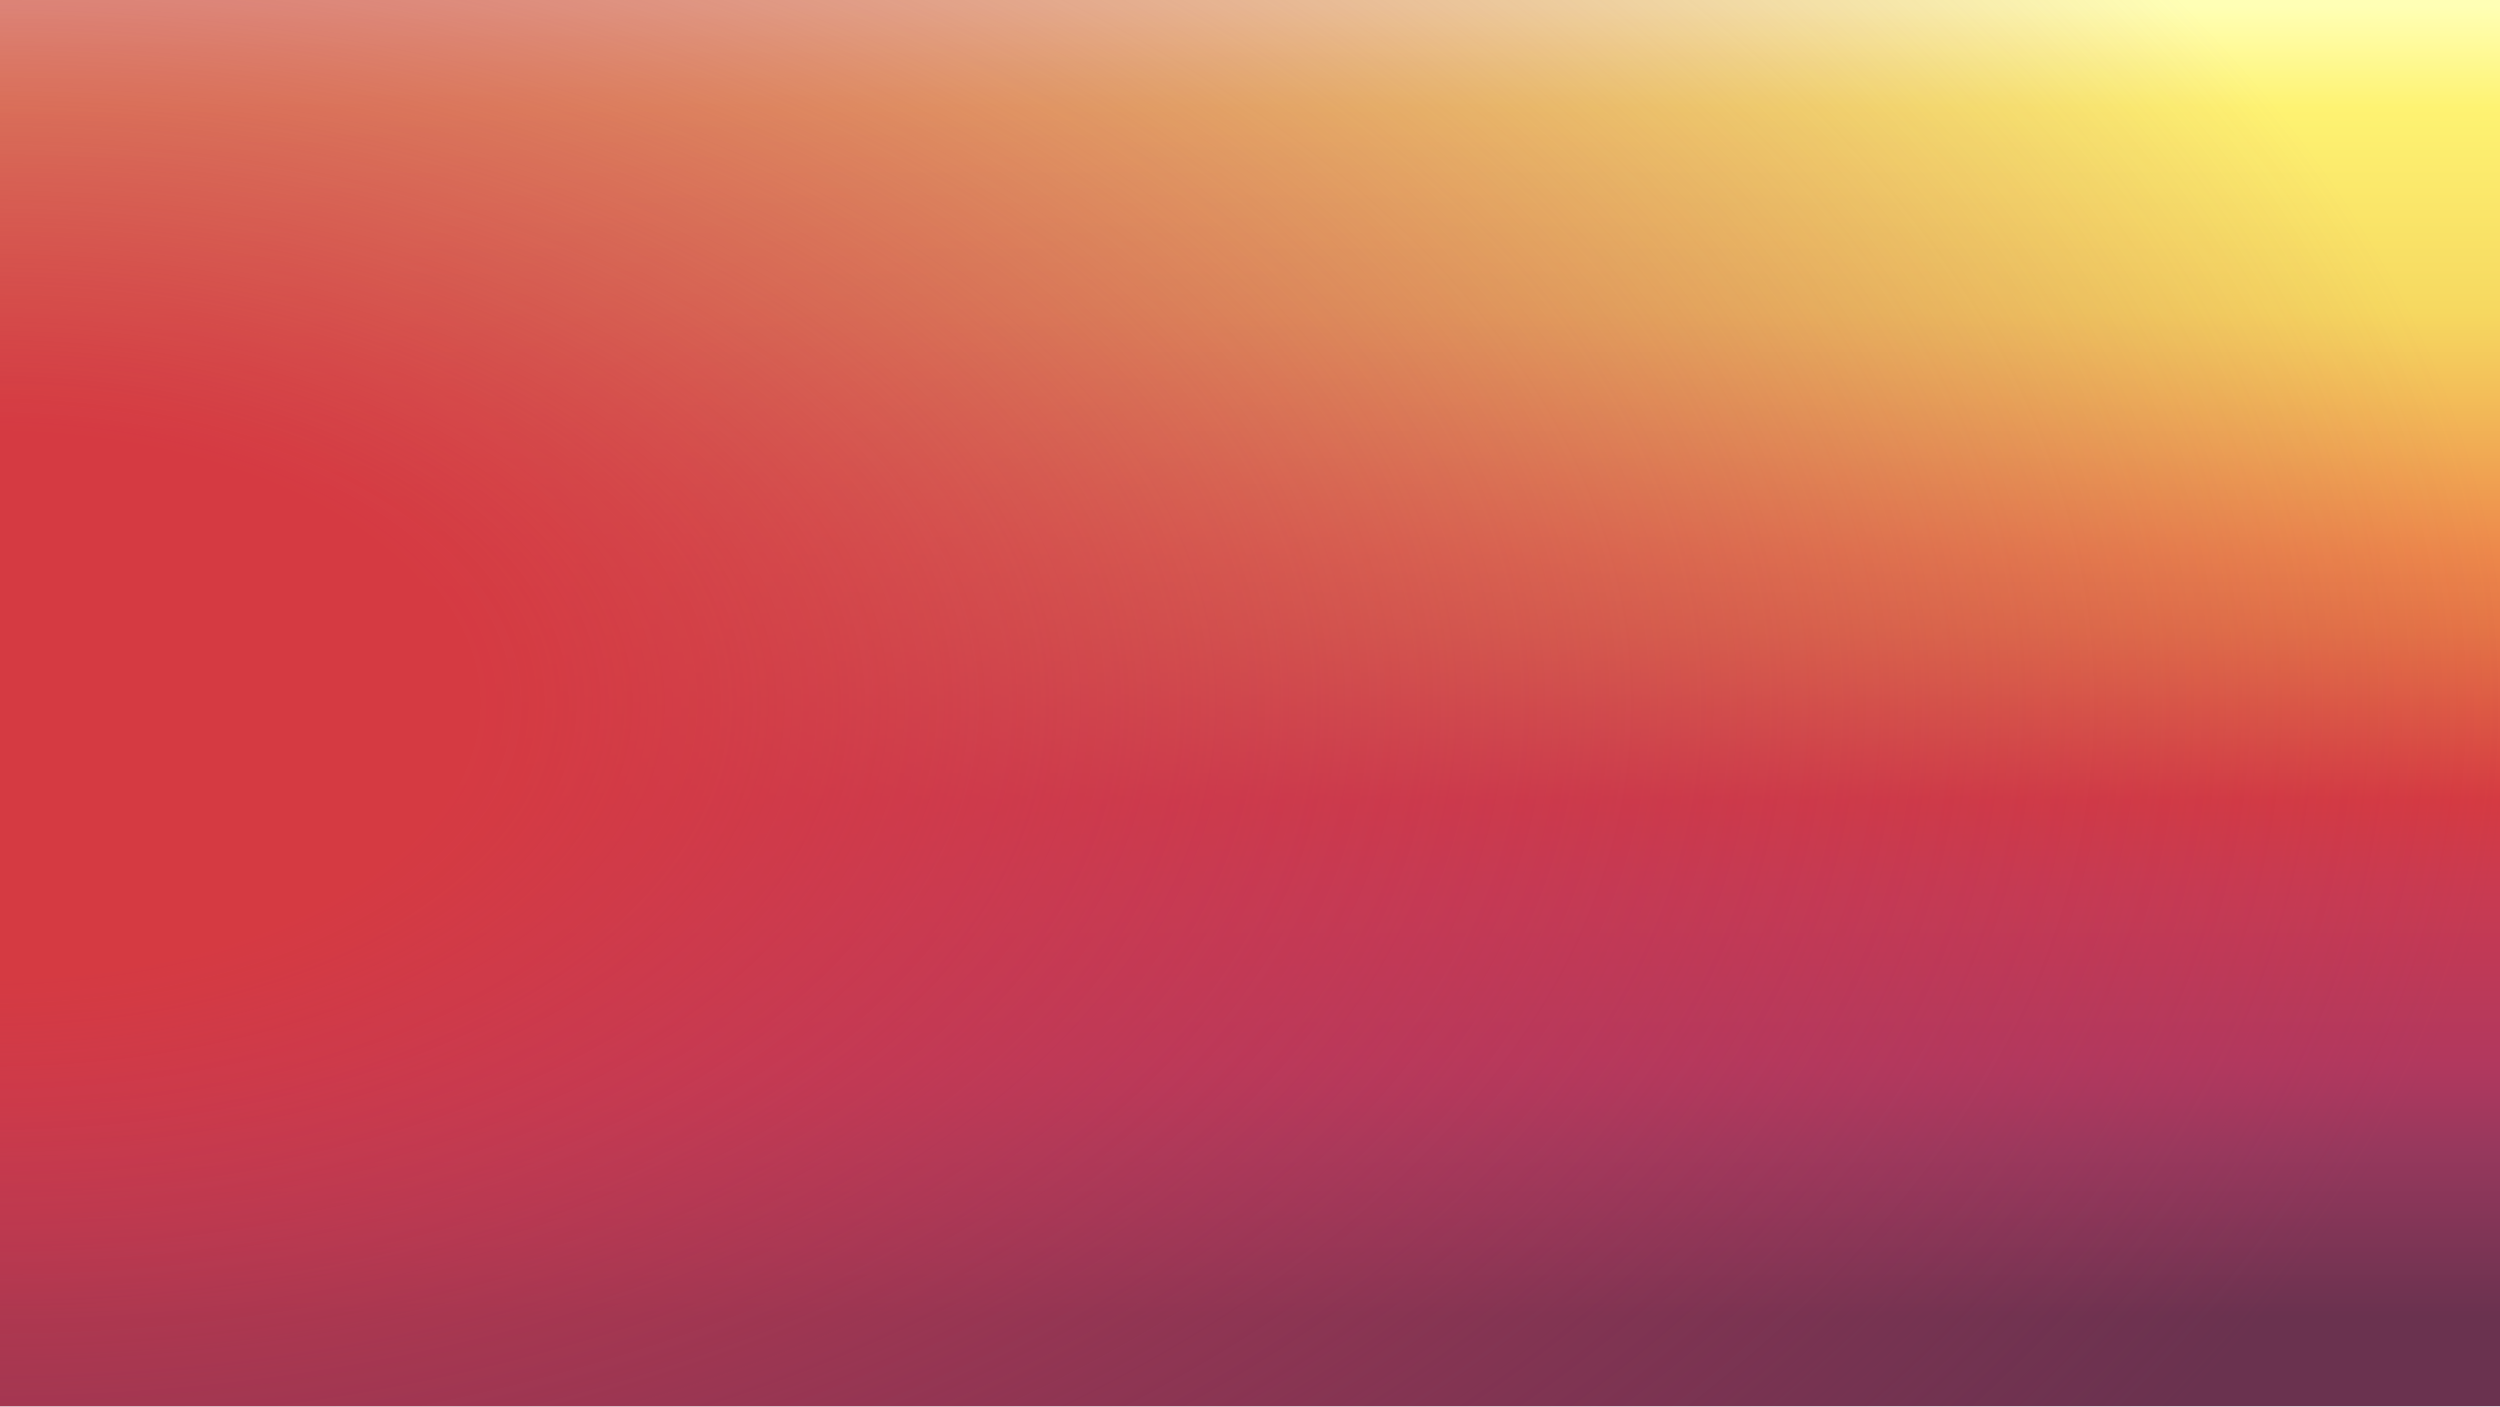
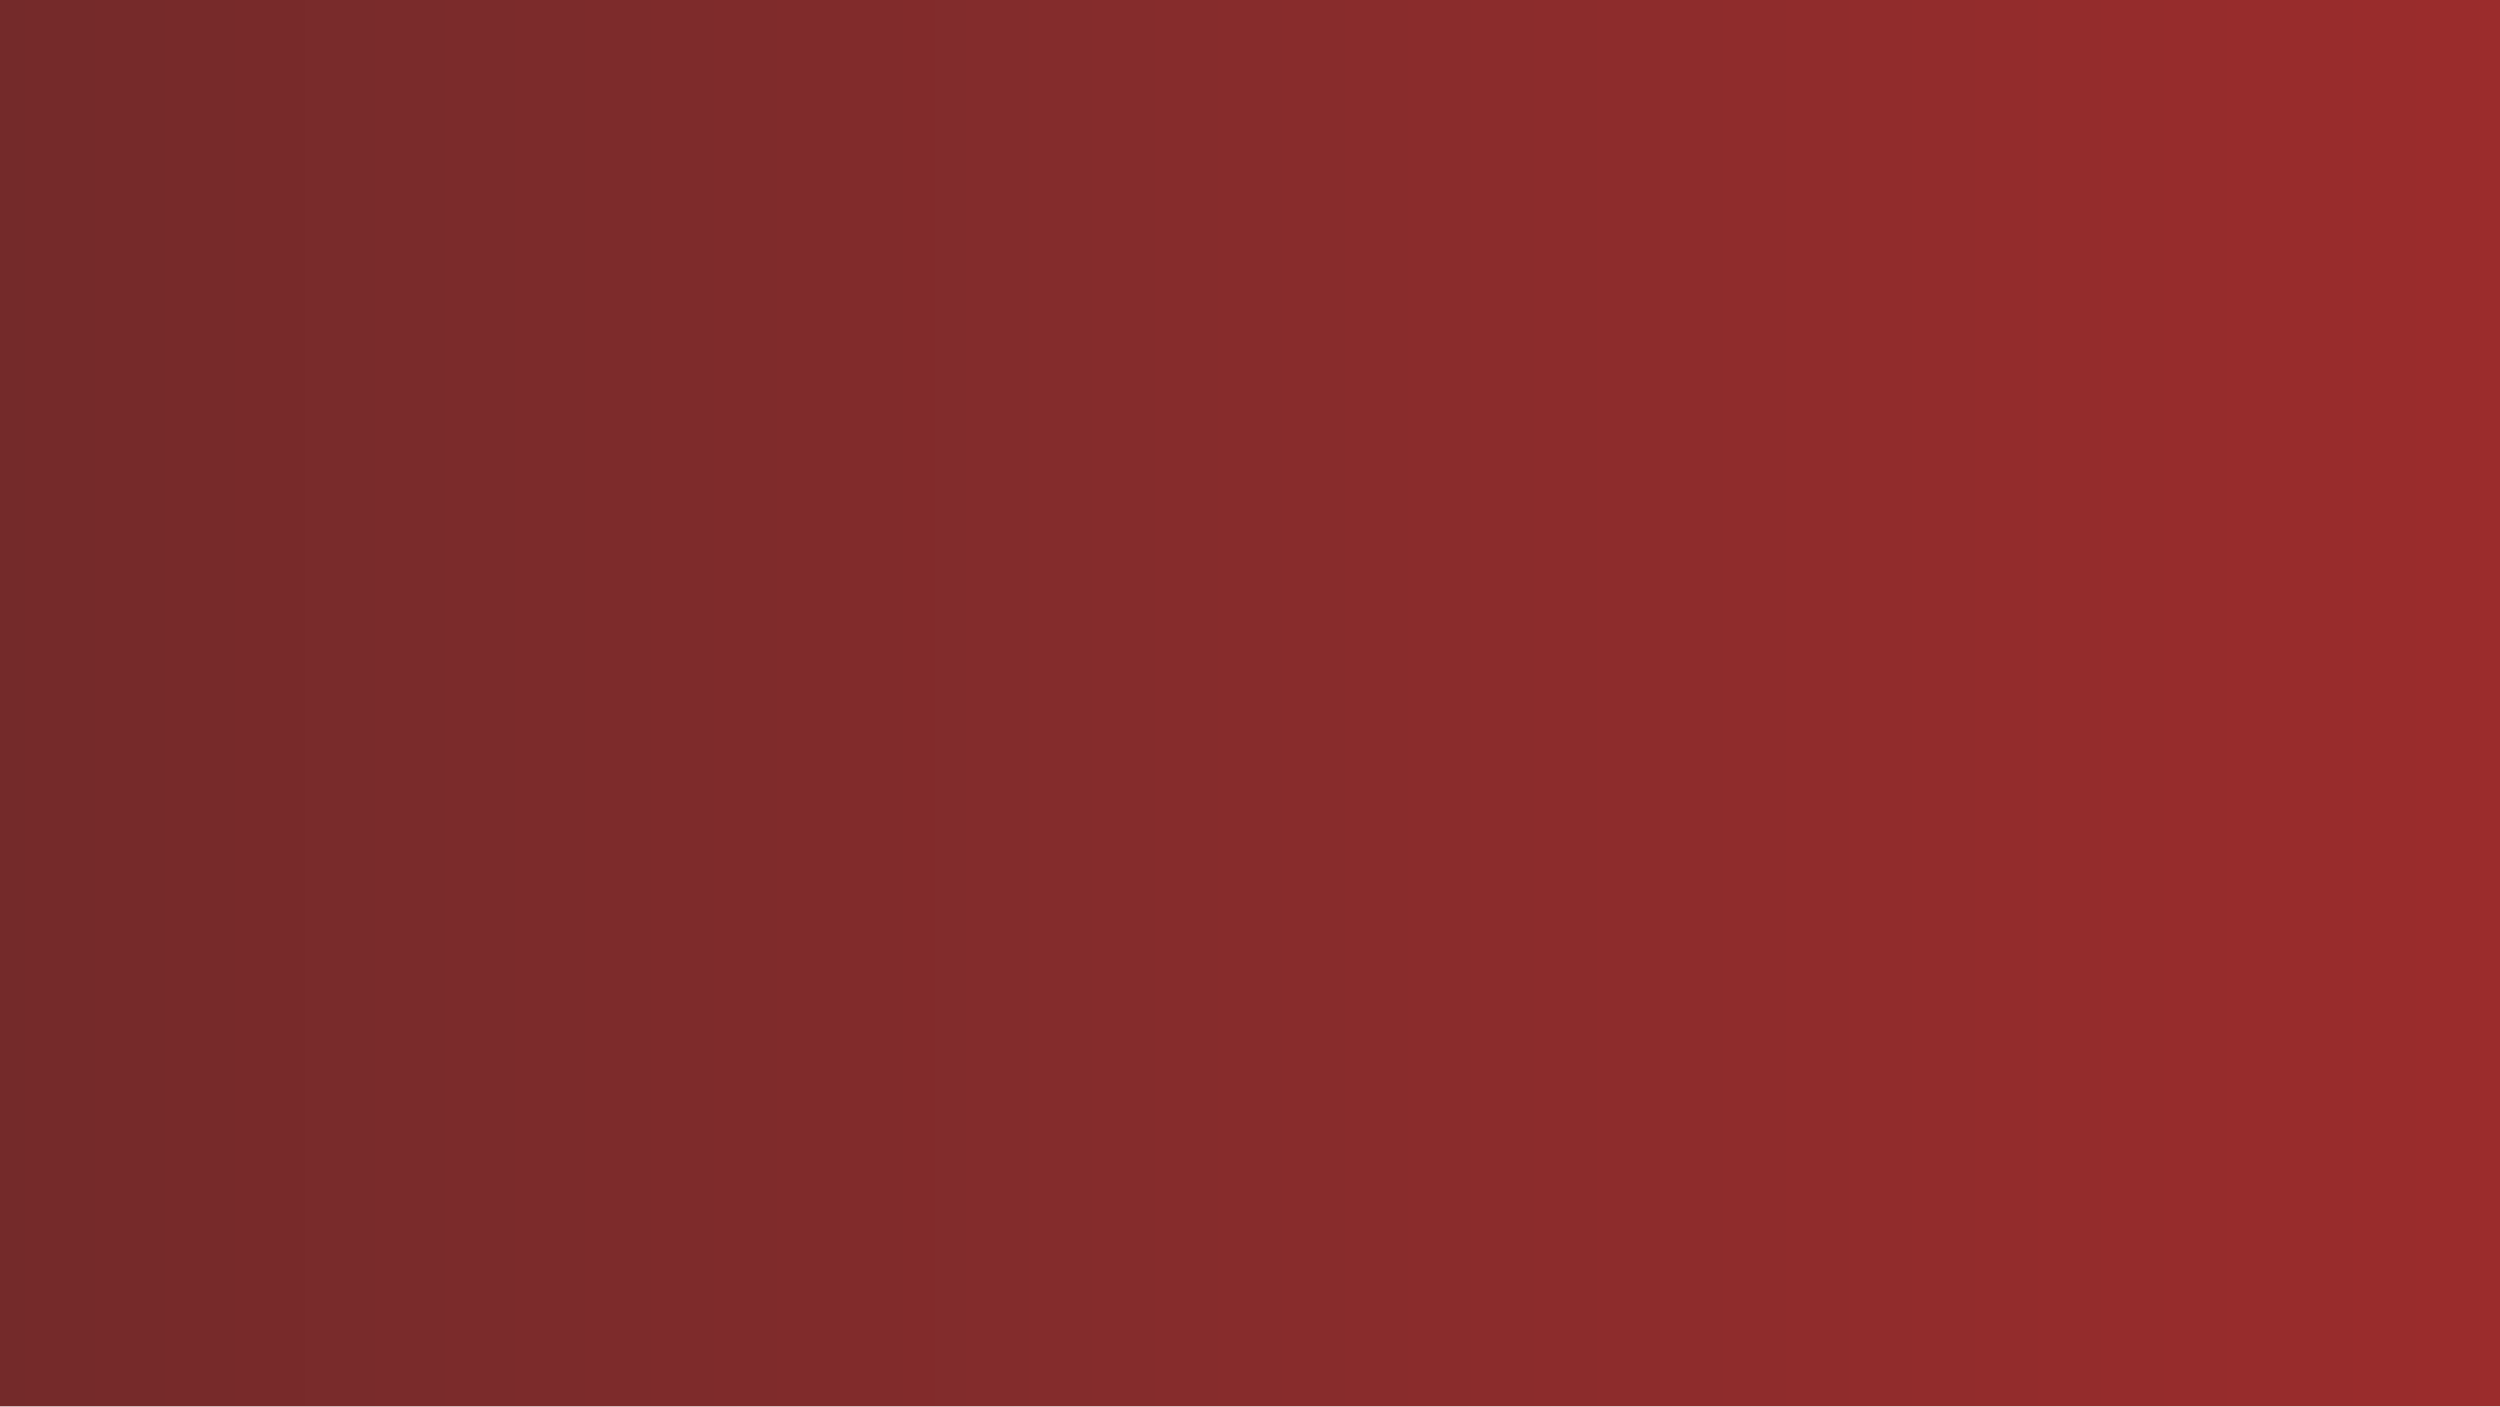
<svg xmlns="http://www.w3.org/2000/svg" width="1920" height="1080" viewBox="0 0 1920 1080" fill="none">
  <defs>
-     <linearGradient id="0" x1="0.5" y1="0" x2="0.5" y2="1">
-       <stop offset="0%" stop-color="#ffffb5" />
-       <stop offset="7.33%" stop-color="#fef372" />
-       <stop offset="22%" stop-color="#f6d860" />
-       <stop offset="27.67%" stop-color="#f3bf59" />
-       <stop offset="39%" stop-color="#ed894b" />
-       <stop offset="45%" stop-color="#e47346" />
-       <stop offset="57%" stop-color="#d53a42" />
-       <stop offset="63.33%" stop-color="#c93a51" />
-       <stop offset="76%" stop-color="#b1385e" />
-       <stop offset="82%" stop-color="#97385d" />
-       <stop offset="94%" stop-color="#6a324f" />
-     </linearGradient>
-     <radialGradient id="1" gradientTransform="translate(-1 -0.5) scale(2, 2)">
-       <stop offset="19%" stop-color="#d53a42" />
-       <stop offset="39.25%" stop-color="rgba(204, 58, 78, 0.75)" />
-       <stop offset="59.5%" stop-color="rgba(194, 57, 86, 0.5)" />
+     <radialGradient id="0" gradientTransform="translate(-1 -0.5) scale(2, 2)">
+       <stop offset="19%" stop-color="#742a2a" />
+       <stop offset="39.25%" stop-color="rgba(131, 46, 54, 0.75)" />
+       <stop offset="59.5%" stop-color="rgba(146, 50, 66, 0.5)" />
      <stop offset="100%" stop-color="rgba(177, 56, 94, 0)" />
    </radialGradient>
+     <linearGradient id="1" x1="0" y1="0.5" x2="1" y2="0.5">
+       <stop offset="0%" stop-color="#742a2a" />
+       <stop offset="25%" stop-color="#7d2b2b" />
+       <stop offset="50%" stop-color="#872c2c" />
+       <stop offset="100%" stop-color="#9b2c2c" />
+     </linearGradient>
  </defs>
  <rect fill="url(#0)" height="100%" width="100%" />
  <rect fill="url(#1)" height="100%" width="100%" />
</svg>
